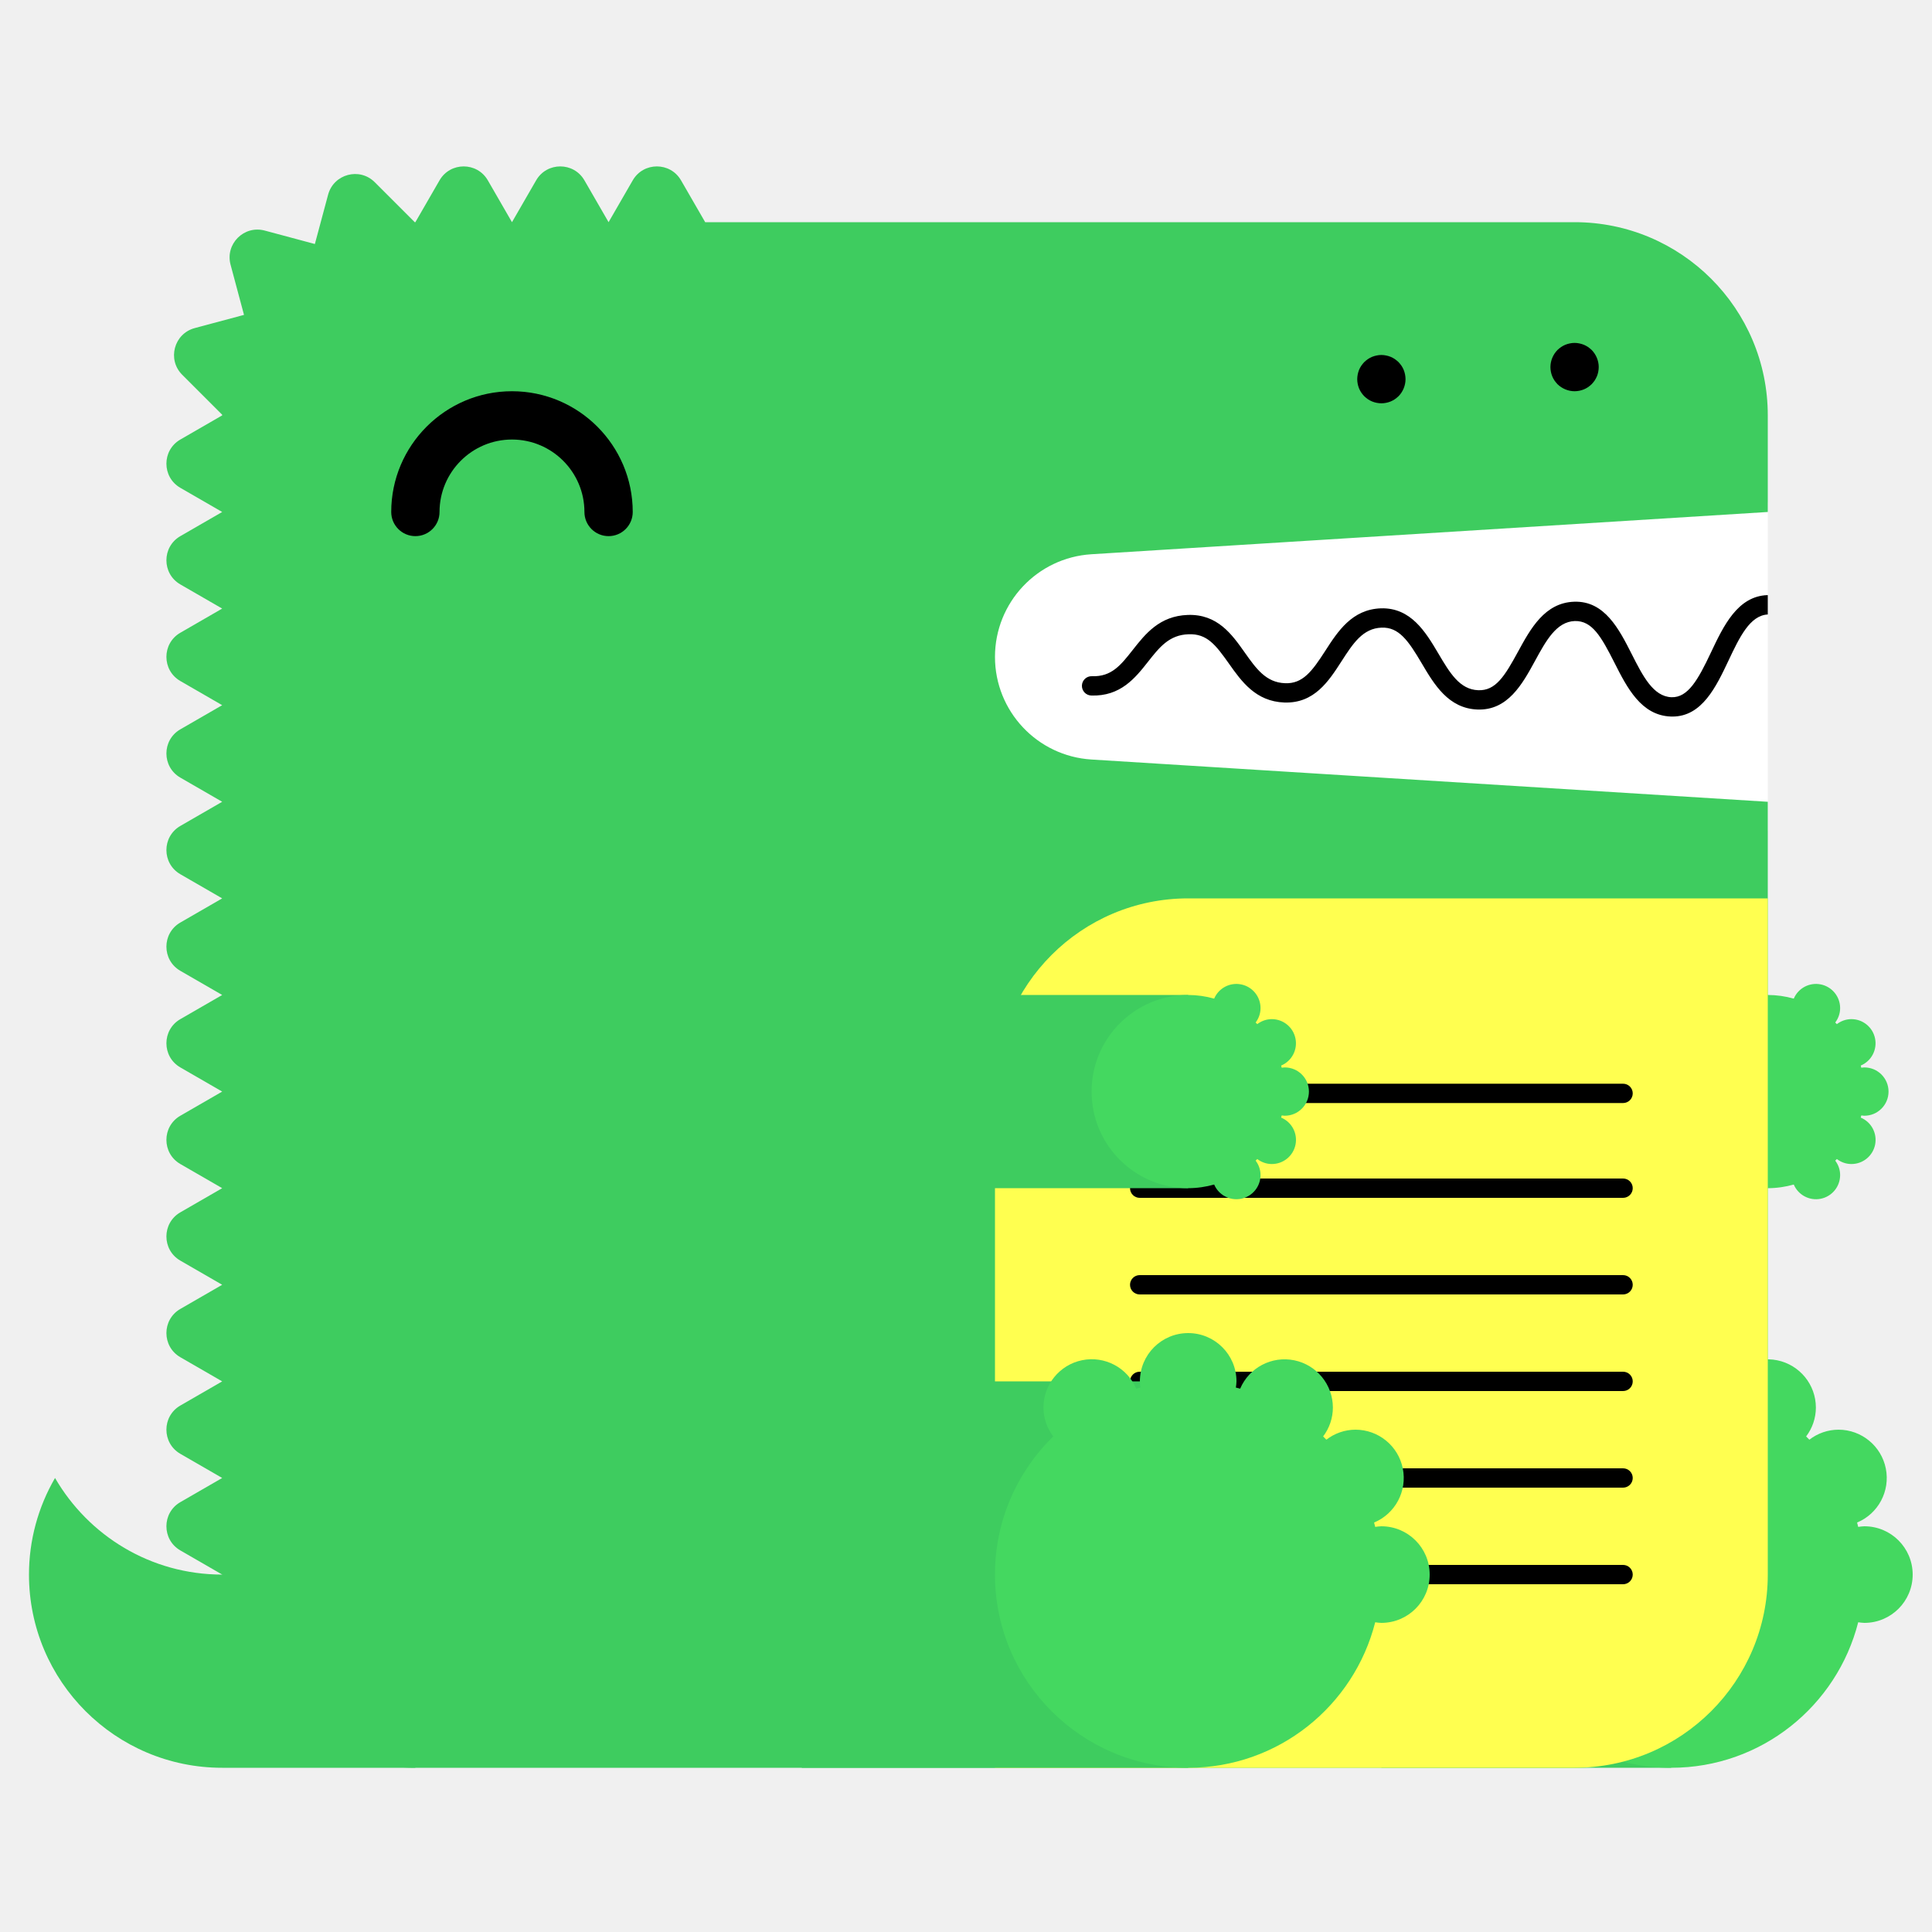
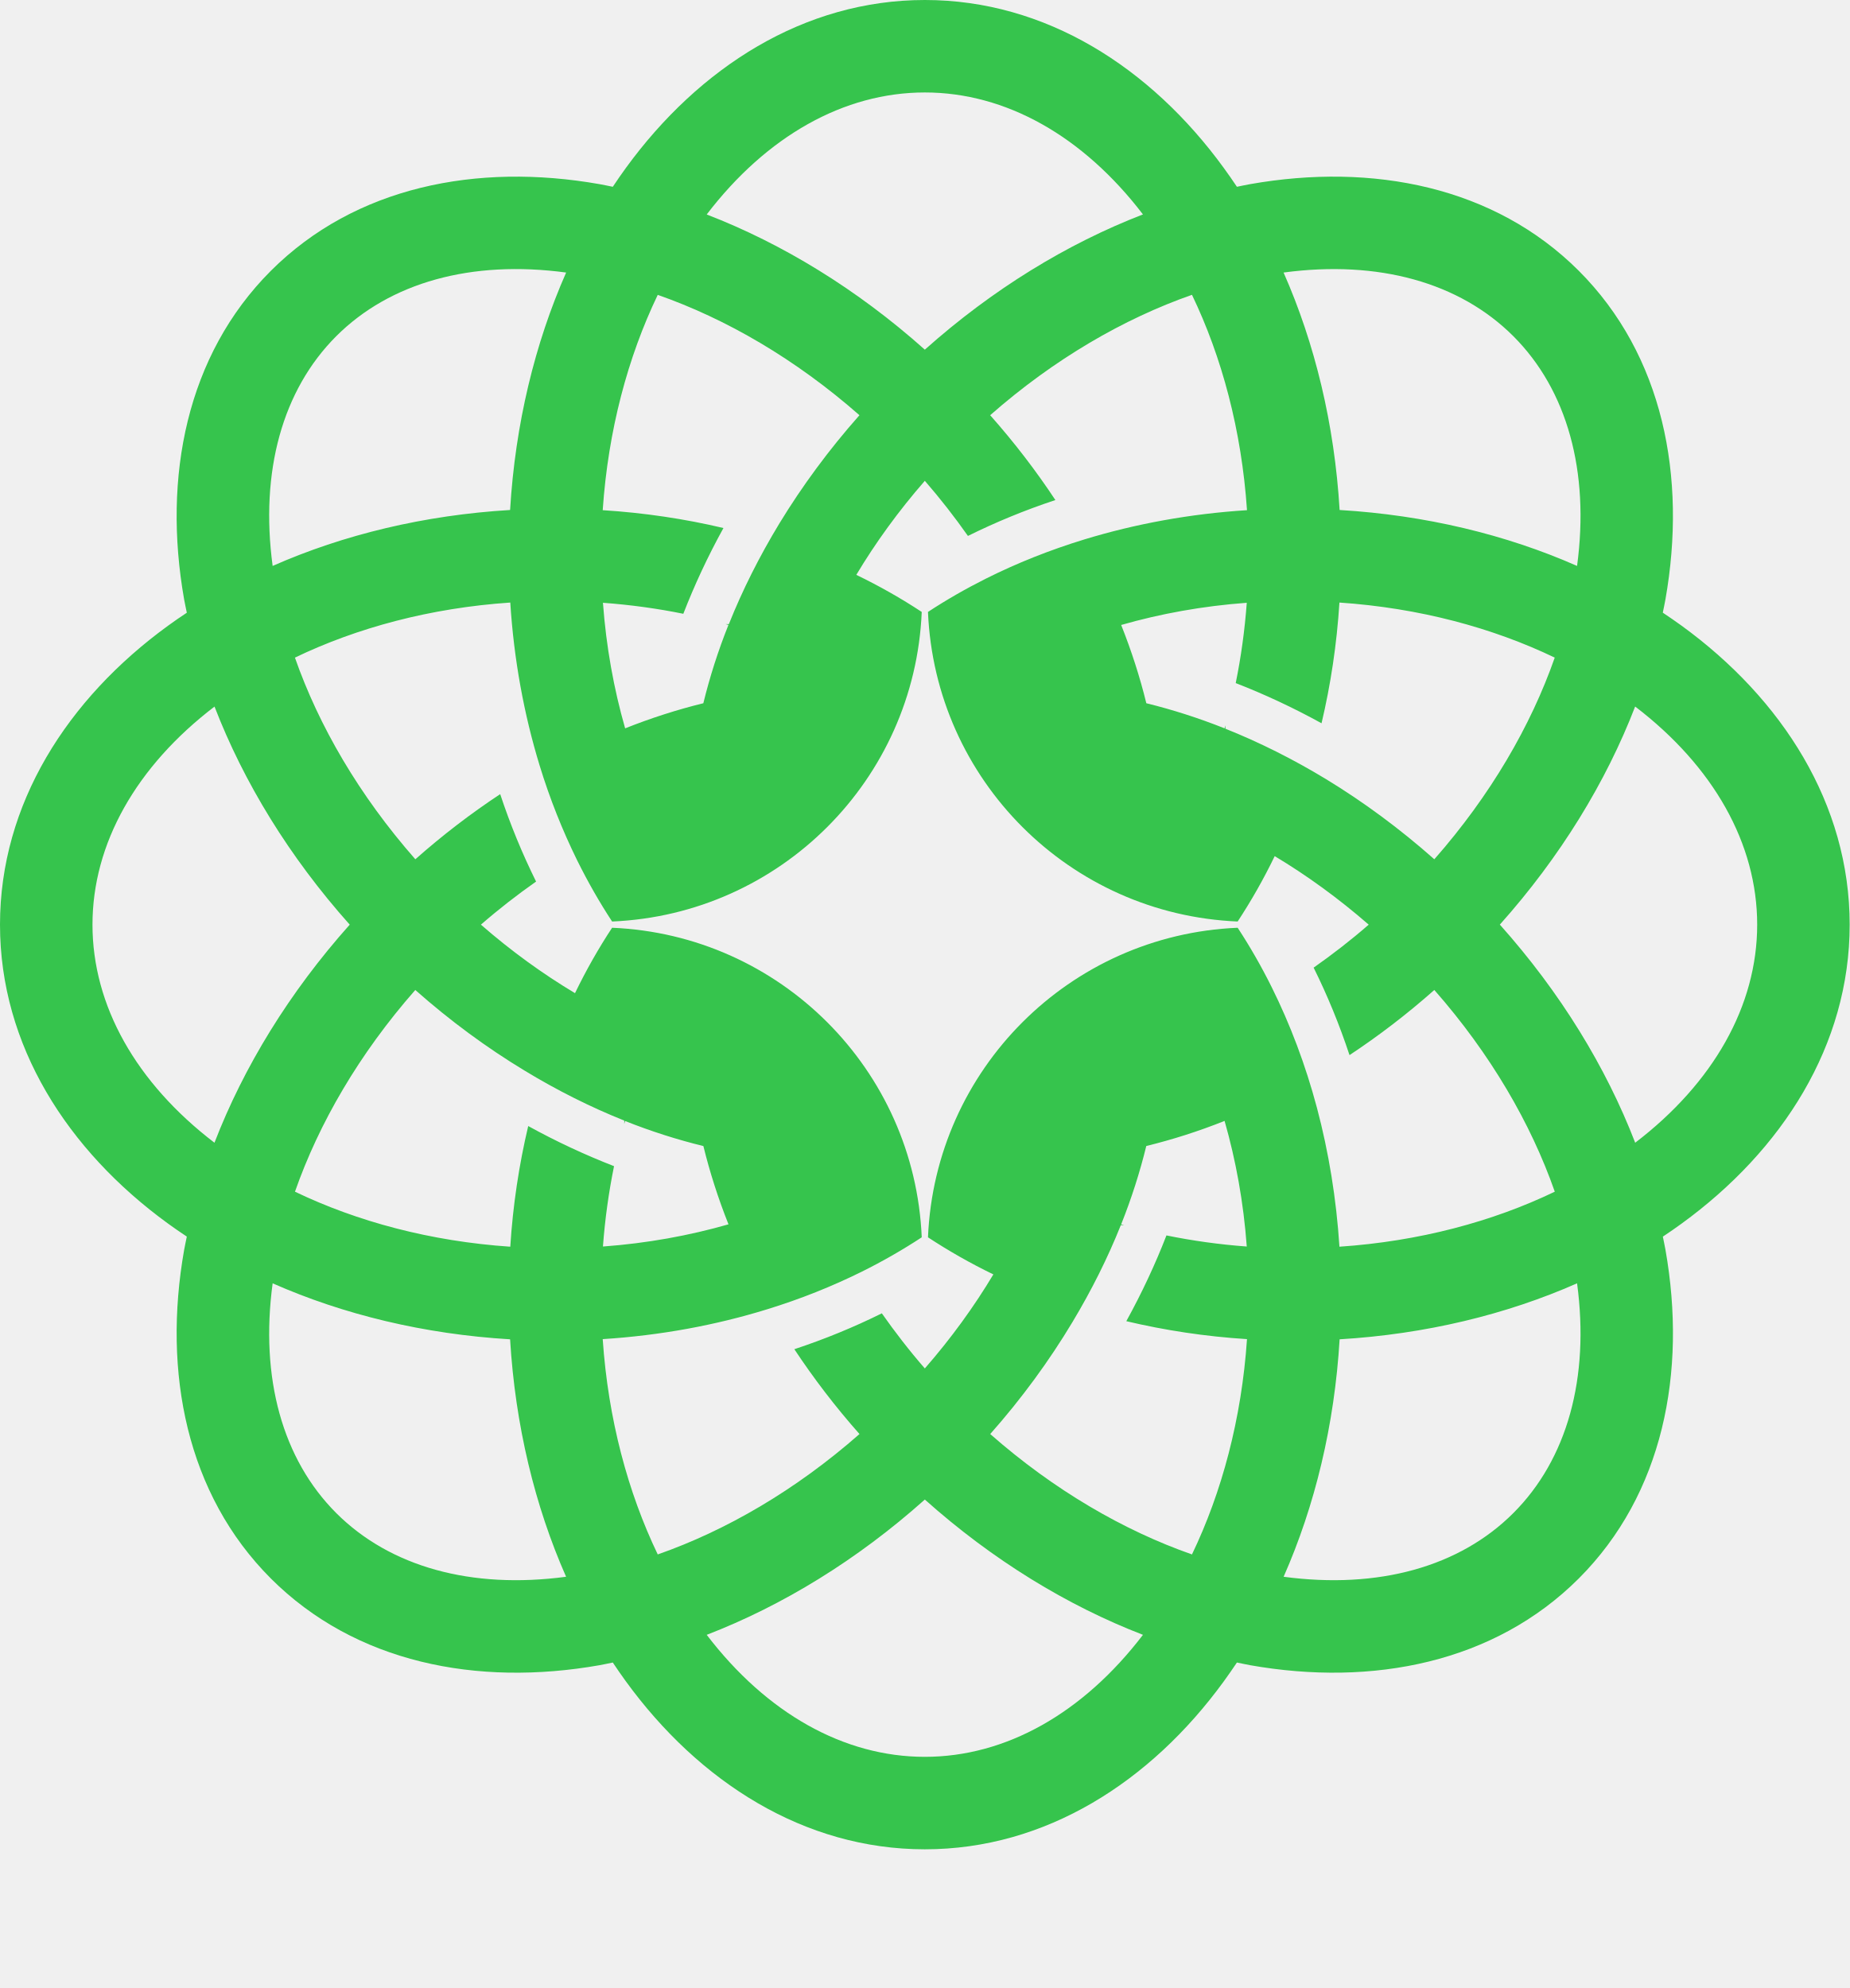
- <svg xmlns="http://www.w3.org/2000/svg" width="200" height="200" viewBox="0 0 200 200">
-   <g fill="none" fill-rule="evenodd">
-     <path fill="#FFF" d="M99 52h84v34H99z" />
-     <path d="M23 163c-7.398 0-13.843-4.027-17.303-10A19.886 19.886 0 0 0 3 163c0 11.046 8.954 20 20 20h20v-20H23z" fill="#3ECC5F" />
-     <path d="M112.98 57.376L183 53V43c0-11.046-8.954-20-20-20H73l-2.5-4.33c-1.112-1.925-3.889-1.925-5 0L63 23l-2.5-4.33c-1.111-1.925-3.889-1.925-5 0L53 23l-2.5-4.33c-1.111-1.925-3.889-1.925-5 0L43 23c-.022 0-.042.003-.065.003l-4.142-4.141c-1.57-1.571-4.252-.853-4.828 1.294l-1.369 5.104-5.192-1.392c-2.148-.575-4.111 1.389-3.535 3.536l1.39 5.193-5.102 1.367c-2.148.576-2.867 3.259-1.296 4.83l4.142 4.142c0 .021-.003.042-.003.064l-4.33 2.5c-1.925 1.111-1.925 3.889 0 5L23 53l-4.33 2.5c-1.925 1.111-1.925 3.889 0 5L23 63l-4.33 2.5c-1.925 1.111-1.925 3.889 0 5L23 73l-4.33 2.5c-1.925 1.111-1.925 3.889 0 5L23 83l-4.33 2.5c-1.925 1.111-1.925 3.889 0 5L23 93l-4.33 2.5c-1.925 1.111-1.925 3.889 0 5L23 103l-4.33 2.5c-1.925 1.111-1.925 3.889 0 5L23 113l-4.33 2.5c-1.925 1.111-1.925 3.889 0 5L23 123l-4.33 2.5c-1.925 1.111-1.925 3.889 0 5L23 133l-4.33 2.5c-1.925 1.111-1.925 3.889 0 5L23 143l-4.33 2.5c-1.925 1.111-1.925 3.889 0 5L23 153l-4.33 2.5c-1.925 1.111-1.925 3.889 0 5L23 163c0 11.046 8.954 20 20 20h120c11.046 0 20-8.954 20-20V83l-70.02-4.376A10.645 10.645 0 0 1 103 68c0-5.621 4.37-10.273 9.98-10.624" fill="#3ECC5F" />
-     <path fill="#3ECC5F" d="M143 183h30v-40h-30z" />
-     <path d="M193 158c-.219 0-.428.037-.639.064-.038-.15-.074-.301-.116-.451A5 5 0 0 0 190.32 148a4.96 4.96 0 0 0-3.016 1.036 26.531 26.531 0 0 0-.335-.336 4.955 4.955 0 0 0 1.011-2.987 5 5 0 0 0-9.599-1.959c-.148-.042-.297-.077-.445-.115.027-.211.064-.42.064-.639a5 5 0 0 0-5-5 5 5 0 0 0-5 5c0 .219.037.428.064.639-.148.038-.297.073-.445.115a4.998 4.998 0 0 0-9.599 1.959c0 1.125.384 2.151 1.011 2.987-3.717 3.632-6.031 8.693-6.031 14.3 0 11.046 8.954 20 20 20 9.339 0 17.16-6.41 19.361-15.064.211.027.42.064.639.064a5 5 0 0 0 5-5 5 5 0 0 0-5-5" fill="#44D860" />
-     <path fill="#3ECC5F" d="M153 123h30v-20h-30z" />
-     <path d="M193 115.5a2.5 2.5 0 1 0 0-5c-.109 0-.214.019-.319.032-.02-.075-.037-.15-.058-.225a2.501 2.501 0 0 0-.963-4.807c-.569 0-1.088.197-1.508.518a6.653 6.653 0 0 0-.168-.168c.314-.417.506-.931.506-1.494a2.5 2.5 0 0 0-4.8-.979A9.987 9.987 0 0 0 183 103c-5.522 0-10 4.478-10 10s4.478 10 10 10c.934 0 1.833-.138 2.69-.377a2.5 2.5 0 0 0 4.8-.979c0-.563-.192-1.077-.506-1.494.057-.055.113-.111.168-.168.42.321.939.518 1.508.518a2.5 2.5 0 0 0 .963-4.807c.021-.074.038-.15.058-.225.105.013.21.032.319.032" fill="#44D860" />
-     <path d="M63 55.5a2.5 2.5 0 0 1-2.5-2.5c0-4.136-3.364-7.5-7.5-7.5s-7.5 3.364-7.5 7.5a2.5 2.5 0 1 1-5 0c0-6.893 5.607-12.5 12.5-12.5S65.5 46.107 65.5 53a2.5 2.5 0 0 1-2.5 2.5" fill="#000" />
-     <path d="M103 183h60c11.046 0 20-8.954 20-20V93h-60c-11.046 0-20 8.954-20 20v70z" fill="#FFFF50" />
-     <path d="M168.02 124h-50.04a1 1 0 1 1 0-2h50.04a1 1 0 1 1 0 2m0 20h-50.04a1 1 0 1 1 0-2h50.04a1 1 0 1 1 0 2m0 20h-50.04a1 1 0 1 1 0-2h50.04a1 1 0 1 1 0 2m0-49.814h-50.04a1 1 0 1 1 0-2h50.04a1 1 0 1 1 0 2m0 19.814h-50.04a1 1 0 1 1 0-2h50.04a1 1 0 1 1 0 2m0 20h-50.04a1 1 0 1 1 0-2h50.04a1 1 0 1 1 0 2M183 61.611c-.012 0-.022-.006-.034-.005-3.09.105-4.552 3.196-5.842 5.923-1.346 2.85-2.387 4.703-4.093 4.647-1.889-.068-2.969-2.202-4.113-4.46-1.314-2.594-2.814-5.536-5.963-5.426-3.046.104-4.513 2.794-5.807 5.167-1.377 2.528-2.314 4.065-4.121 3.994-1.927-.07-2.951-1.805-4.136-3.813-1.321-2.236-2.848-4.75-5.936-4.664-2.994.103-4.465 2.385-5.763 4.4-1.373 2.13-2.335 3.428-4.165 3.351-1.973-.07-2.992-1.51-4.171-3.177-1.324-1.873-2.816-3.993-5.895-3.89-2.928.1-4.399 1.97-5.696 3.618-1.232 1.564-2.194 2.802-4.229 2.724a1 1 0 0 0-.072 2c3.017.101 4.545-1.8 5.872-3.487 1.177-1.496 2.193-2.787 4.193-2.855 1.926-.082 2.829 1.115 4.195 3.045 1.297 1.834 2.769 3.914 5.731 4.021 3.103.104 4.596-2.215 5.918-4.267 1.182-1.834 2.202-3.417 4.15-3.484 1.793-.067 2.769 1.35 4.145 3.681 1.297 2.197 2.766 4.686 5.787 4.796 3.125.108 4.634-2.62 5.949-5.035 1.139-2.088 2.214-4.06 4.119-4.126 1.793-.042 2.728 1.595 4.111 4.33 1.292 2.553 2.757 5.445 5.825 5.556l.169.003c3.064 0 4.518-3.075 5.805-5.794 1.139-2.41 2.217-4.68 4.067-4.773v-2z" fill="#000" />
-     <path fill="#3ECC5F" d="M83 183h40v-40H83z" />
-     <path d="M143 158c-.219 0-.428.037-.639.064-.038-.15-.074-.301-.116-.451A5 5 0 0 0 140.32 148a4.96 4.96 0 0 0-3.016 1.036 26.531 26.531 0 0 0-.335-.336 4.955 4.955 0 0 0 1.011-2.987 5 5 0 0 0-9.599-1.959c-.148-.042-.297-.077-.445-.115.027-.211.064-.42.064-.639a5 5 0 0 0-5-5 5 5 0 0 0-5 5c0 .219.037.428.064.639-.148.038-.297.073-.445.115a4.998 4.998 0 0 0-9.599 1.959c0 1.125.384 2.151 1.011 2.987-3.717 3.632-6.031 8.693-6.031 14.3 0 11.046 8.954 20 20 20 9.339 0 17.16-6.41 19.361-15.064.211.027.42.064.639.064a5 5 0 0 0 5-5 5 5 0 0 0-5-5" fill="#44D860" />
-     <path fill="#3ECC5F" d="M83 123h40v-20H83z" />
-     <path d="M133 115.5a2.5 2.5 0 1 0 0-5c-.109 0-.214.019-.319.032-.02-.075-.037-.15-.058-.225a2.501 2.501 0 0 0-.963-4.807c-.569 0-1.088.197-1.508.518a6.653 6.653 0 0 0-.168-.168c.314-.417.506-.931.506-1.494a2.5 2.5 0 0 0-4.8-.979A9.987 9.987 0 0 0 123 103c-5.522 0-10 4.478-10 10s4.478 10 10 10c.934 0 1.833-.138 2.69-.377a2.5 2.5 0 0 0 4.8-.979c0-.563-.192-1.077-.506-1.494.057-.055.113-.111.168-.168.42.321.939.518 1.508.518a2.5 2.5 0 0 0 .963-4.807c.021-.074.038-.15.058-.225.105.013.21.032.319.032" fill="#44D860" />
-     <path d="M143 41.75c-.16 0-.33-.02-.49-.05a2.52 2.52 0 0 1-.47-.14c-.15-.06-.29-.14-.431-.23-.13-.09-.259-.2-.38-.31-.109-.12-.219-.24-.309-.38s-.17-.28-.231-.43a2.619 2.619 0 0 1-.189-.96c0-.16.02-.33.05-.49.03-.16.08-.31.139-.47.061-.15.141-.29.231-.43.09-.13.2-.26.309-.38.121-.11.25-.22.38-.31.141-.09.281-.17.431-.23.149-.06.31-.11.47-.14.32-.07.65-.07.98 0 .159.03.32.08.47.14.149.06.29.14.43.23.13.09.259.2.38.31.11.12.22.25.31.38.09.14.17.28.23.43.06.16.11.31.14.47.029.16.05.33.05.49 0 .66-.271 1.31-.73 1.77-.121.11-.25.22-.38.31-.14.09-.281.17-.43.23a2.565 2.565 0 0 1-.96.19m20-1.25c-.66 0-1.3-.27-1.771-.73a3.802 3.802 0 0 1-.309-.38c-.09-.14-.17-.28-.231-.43a2.619 2.619 0 0 1-.189-.96c0-.66.27-1.3.729-1.77.121-.11.25-.22.38-.31.141-.09.281-.17.431-.23.149-.06.31-.11.47-.14.32-.07.66-.07.98 0 .159.03.32.08.47.14.149.06.29.14.43.23.13.09.259.2.38.31.459.47.73 1.11.73 1.77 0 .16-.021.33-.05.49-.03.16-.08.32-.14.47-.07.15-.14.29-.23.43-.09.13-.2.26-.31.38-.121.11-.25.22-.38.31-.14.09-.281.17-.43.23a2.565 2.565 0 0 1-.96.19" fill="#000" />
+ <svg xmlns="http://www.w3.org/2000/svg" viewBox="0 0 40 43" data-logo="logo">
+   <g transform="translate(0, 0)     rotate(0 20 20)" id="logogram" style="opacity: 1;">
+     <path fill-rule="evenodd" clip-rule="evenodd" d="M20 0C17.392 1.99605e-07 15.118 1.456 13.534 3.634C13.438 3.766 13.344 3.902 13.252 4.04C13.156 4.021 13.06 4 12.965 3.983C10.312 3.515 7.679 4.037 5.857 5.858C4.036 7.68 3.514 10.313 3.982 12.966C3.999 13.062 4.021 13.157 4.04 13.253C3.902 13.344 3.766 13.438 3.634 13.534C1.456 15.118 0 17.392 0 20C0 22.608 1.456 24.882 3.634 26.466C3.766 26.562 3.902 26.656 4.04 26.747C4.021 26.843 3.999 26.939 3.982 27.035C3.514 29.688 4.037 32.321 5.858 34.143C7.68 35.964 10.312 36.486 12.965 36.018C13.061 36.001 13.156 35.979 13.252 35.96C13.344 36.098 13.438 36.234 13.534 36.366C15.118 38.544 17.392 40 20 40C22.608 40 24.882 38.544 26.466 36.366C26.562 36.233 26.657 36.098 26.749 35.96C26.845 35.979 26.94 36.001 27.035 36.018C29.688 36.486 32.32 35.963 34.142 34.142C35.963 32.32 36.484 29.688 36.017 27.035C36 26.94 35.979 26.844 35.96 26.748C36.098 26.657 36.234 26.562 36.366 26.466C38.544 24.882 40 22.608 40 20C40 17.392 38.544 15.118 36.366 13.534C36.233 13.438 36.097 13.344 35.959 13.252C35.978 13.156 35.999 13.06 36.016 12.965C36.484 10.312 35.963 7.679 34.142 5.857C32.32 4.036 29.687 3.515 27.034 3.983C26.939 4 26.844 4.021 26.749 4.04C26.657 3.902 26.562 3.766 26.466 3.634C24.882 1.456 22.608 3.54835e-07 20 0ZM20 32.435C21.465 33.743 23.081 34.73 24.717 35.361C23.422 37.056 21.752 38 20 38C18.248 38 16.578 37.056 15.283 35.361C16.919 34.73 18.535 33.743 20 32.435ZM34.105 27.758C34.38 29.807 33.89 31.564 32.727 32.727C31.565 33.89 29.808 34.379 27.759 34.105C28.436 32.571 28.859 30.824 28.97 28.969C30.825 28.858 32.572 28.435 34.105 27.758ZM5.896 27.758C7.429 28.435 9.176 28.858 11.031 28.969C11.142 30.824 11.565 32.571 12.242 34.105C10.193 34.379 8.436 33.891 7.272 32.728C6.109 31.565 5.621 29.807 5.896 27.758ZM26.482 24.245C26.726 25.096 26.892 26.007 26.962 26.962C26.364 26.918 25.784 26.836 25.225 26.722C24.983 27.347 24.692 27.968 24.357 28.577C25.193 28.775 26.067 28.908 26.967 28.965C26.85 30.691 26.423 32.277 25.777 33.622C24.302 33.106 22.796 32.233 21.414 31.018C22.098 30.246 22.691 29.432 23.192 28.597C23.605 27.909 23.956 27.207 24.238 26.5H24.311C24.289 26.494 24.267 26.488 24.246 26.482C24.47 25.919 24.651 25.352 24.789 24.788C25.352 24.65 25.919 24.47 26.482 24.245ZM25.777 6.377C26.424 7.722 26.85 9.309 26.967 11.035C25.735 11.113 24.553 11.331 23.449 11.668C22.701 11.897 21.989 12.181 21.322 12.515C20.884 12.735 20.465 12.975 20.068 13.236C20.221 16.869 23.131 19.779 26.765 19.932C27.057 19.487 27.326 19.015 27.566 18.518C28.26 18.934 28.943 19.429 29.599 20C29.211 20.338 28.812 20.646 28.408 20.93C28.706 21.53 28.966 22.163 29.184 22.822C29.813 22.406 30.428 21.936 31.018 21.413C32.233 22.795 33.107 24.301 33.623 25.776C32.278 26.423 30.692 26.849 28.966 26.966C28.899 25.924 28.733 24.917 28.48 23.963C28.233 23.034 27.901 22.156 27.498 21.346C27.275 20.898 27.03 20.471 26.765 20.067C23.132 20.22 20.222 23.13 20.068 26.763C20.513 27.055 20.985 27.325 21.482 27.565C21.066 28.26 20.572 28.943 20 29.599C19.662 29.211 19.354 28.811 19.07 28.407C18.47 28.705 17.837 28.965 17.178 29.183C17.595 29.812 18.064 30.428 18.587 31.018C17.205 32.233 15.699 33.106 14.224 33.622C13.578 32.277 13.151 30.691 13.034 28.965C14.28 28.886 15.475 28.664 16.589 28.32C17.308 28.099 17.992 27.825 18.635 27.507C19.09 27.281 19.523 27.032 19.933 26.763C19.779 23.131 16.869 20.221 13.237 20.067C12.944 20.512 12.675 20.985 12.435 21.482C11.74 21.066 11.056 20.572 10.4 20C10.789 19.662 11.188 19.352 11.593 19.068C11.296 18.468 11.035 17.836 10.817 17.177C10.187 17.593 9.572 18.063 8.982 18.586C7.767 17.204 6.894 15.699 6.378 14.224C7.723 13.577 9.309 13.15 11.035 13.033C11.113 14.265 11.331 15.448 11.668 16.552C11.889 17.276 12.165 17.966 12.484 18.614C12.713 19.076 12.964 19.516 13.237 19.932C16.869 19.778 19.78 16.869 19.933 13.236C19.488 12.943 19.015 12.674 18.518 12.434C18.934 11.739 19.428 11.056 20 10.4C20.338 10.789 20.648 11.188 20.932 11.592C21.532 11.295 22.164 11.034 22.823 10.816C22.407 10.186 21.936 9.571 21.413 8.981C22.795 7.766 24.302 6.893 25.777 6.377ZM8.981 21.413C9.733 22.079 10.524 22.66 11.336 23.152C12.045 23.583 12.77 23.946 13.5 24.238V24.311C13.506 24.29 13.512 24.268 13.518 24.247C14.081 24.471 14.648 24.651 15.211 24.789C15.349 25.352 15.53 25.919 15.754 26.482C14.904 26.726 13.993 26.892 13.039 26.962C13.083 26.364 13.165 25.783 13.279 25.224C12.654 24.981 12.033 24.692 11.423 24.356C11.225 25.192 11.092 26.066 11.035 26.966C9.309 26.849 7.724 26.422 6.379 25.776C6.895 24.301 7.766 22.795 8.981 21.413ZM35.361 15.282C37.056 16.577 38 18.248 38 20C38 21.751 37.056 23.422 35.362 24.717C34.731 23.081 33.743 21.464 32.435 19.999C33.743 18.534 34.73 16.918 35.361 15.282ZM4.639 15.283C5.27 16.919 6.256 18.535 7.563 20C6.256 21.465 5.269 23.081 4.638 24.717C2.944 23.422 2 21.751 2 20C2 18.248 2.945 16.578 4.639 15.283ZM28.966 13.033C30.691 13.15 32.278 13.578 33.622 14.224C33.106 15.699 32.233 17.204 31.018 18.586C30.272 17.925 29.488 17.347 28.682 16.856C27.967 16.422 27.236 16.056 26.5 15.762V15.69C26.494 15.711 26.488 15.733 26.482 15.754C25.919 15.53 25.353 15.349 24.79 15.211C24.652 14.648 24.47 14.081 24.246 13.518C25.097 13.274 26.008 13.108 26.962 13.038C26.918 13.636 26.837 14.216 26.723 14.775C27.348 15.018 27.969 15.308 28.579 15.644C28.777 14.807 28.909 13.933 28.966 13.033ZM14.224 6.378C15.699 6.894 17.204 7.766 18.586 8.981C17.925 9.727 17.348 10.512 16.857 11.318C16.423 12.033 16.056 12.764 15.762 13.5H15.692C15.713 13.506 15.733 13.511 15.753 13.517C15.528 14.08 15.348 14.647 15.21 15.211C14.647 15.349 14.082 15.53 13.519 15.754C13.275 14.903 13.109 13.992 13.039 13.038C13.637 13.082 14.218 13.162 14.777 13.276C15.02 12.651 15.309 12.03 15.645 11.421C14.808 11.223 13.934 11.092 13.034 11.035C13.151 9.309 13.578 7.723 14.224 6.378ZM27.758 5.895C29.807 5.62 31.564 6.109 32.727 7.272C33.89 8.435 34.38 10.193 34.105 12.241C32.572 11.564 30.825 11.142 28.97 11.031C28.859 9.176 28.435 7.428 27.758 5.895ZM7.271 7.272C8.435 6.109 10.194 5.619 12.243 5.895C11.566 7.429 11.142 9.176 11.031 11.031C9.176 11.142 7.429 11.564 5.896 12.241C5.621 10.193 6.109 8.435 7.271 7.272ZM20 2C21.751 2 23.422 2.944 24.717 4.638C23.081 5.269 21.465 6.256 20 7.563C18.535 6.256 16.919 5.27 15.283 4.639C16.578 2.945 18.248 2 20 2Z" fill="#36C44D" />
  </g>
+   <g transform="" id="logotype" style="opacity: 1;" />
</svg>
